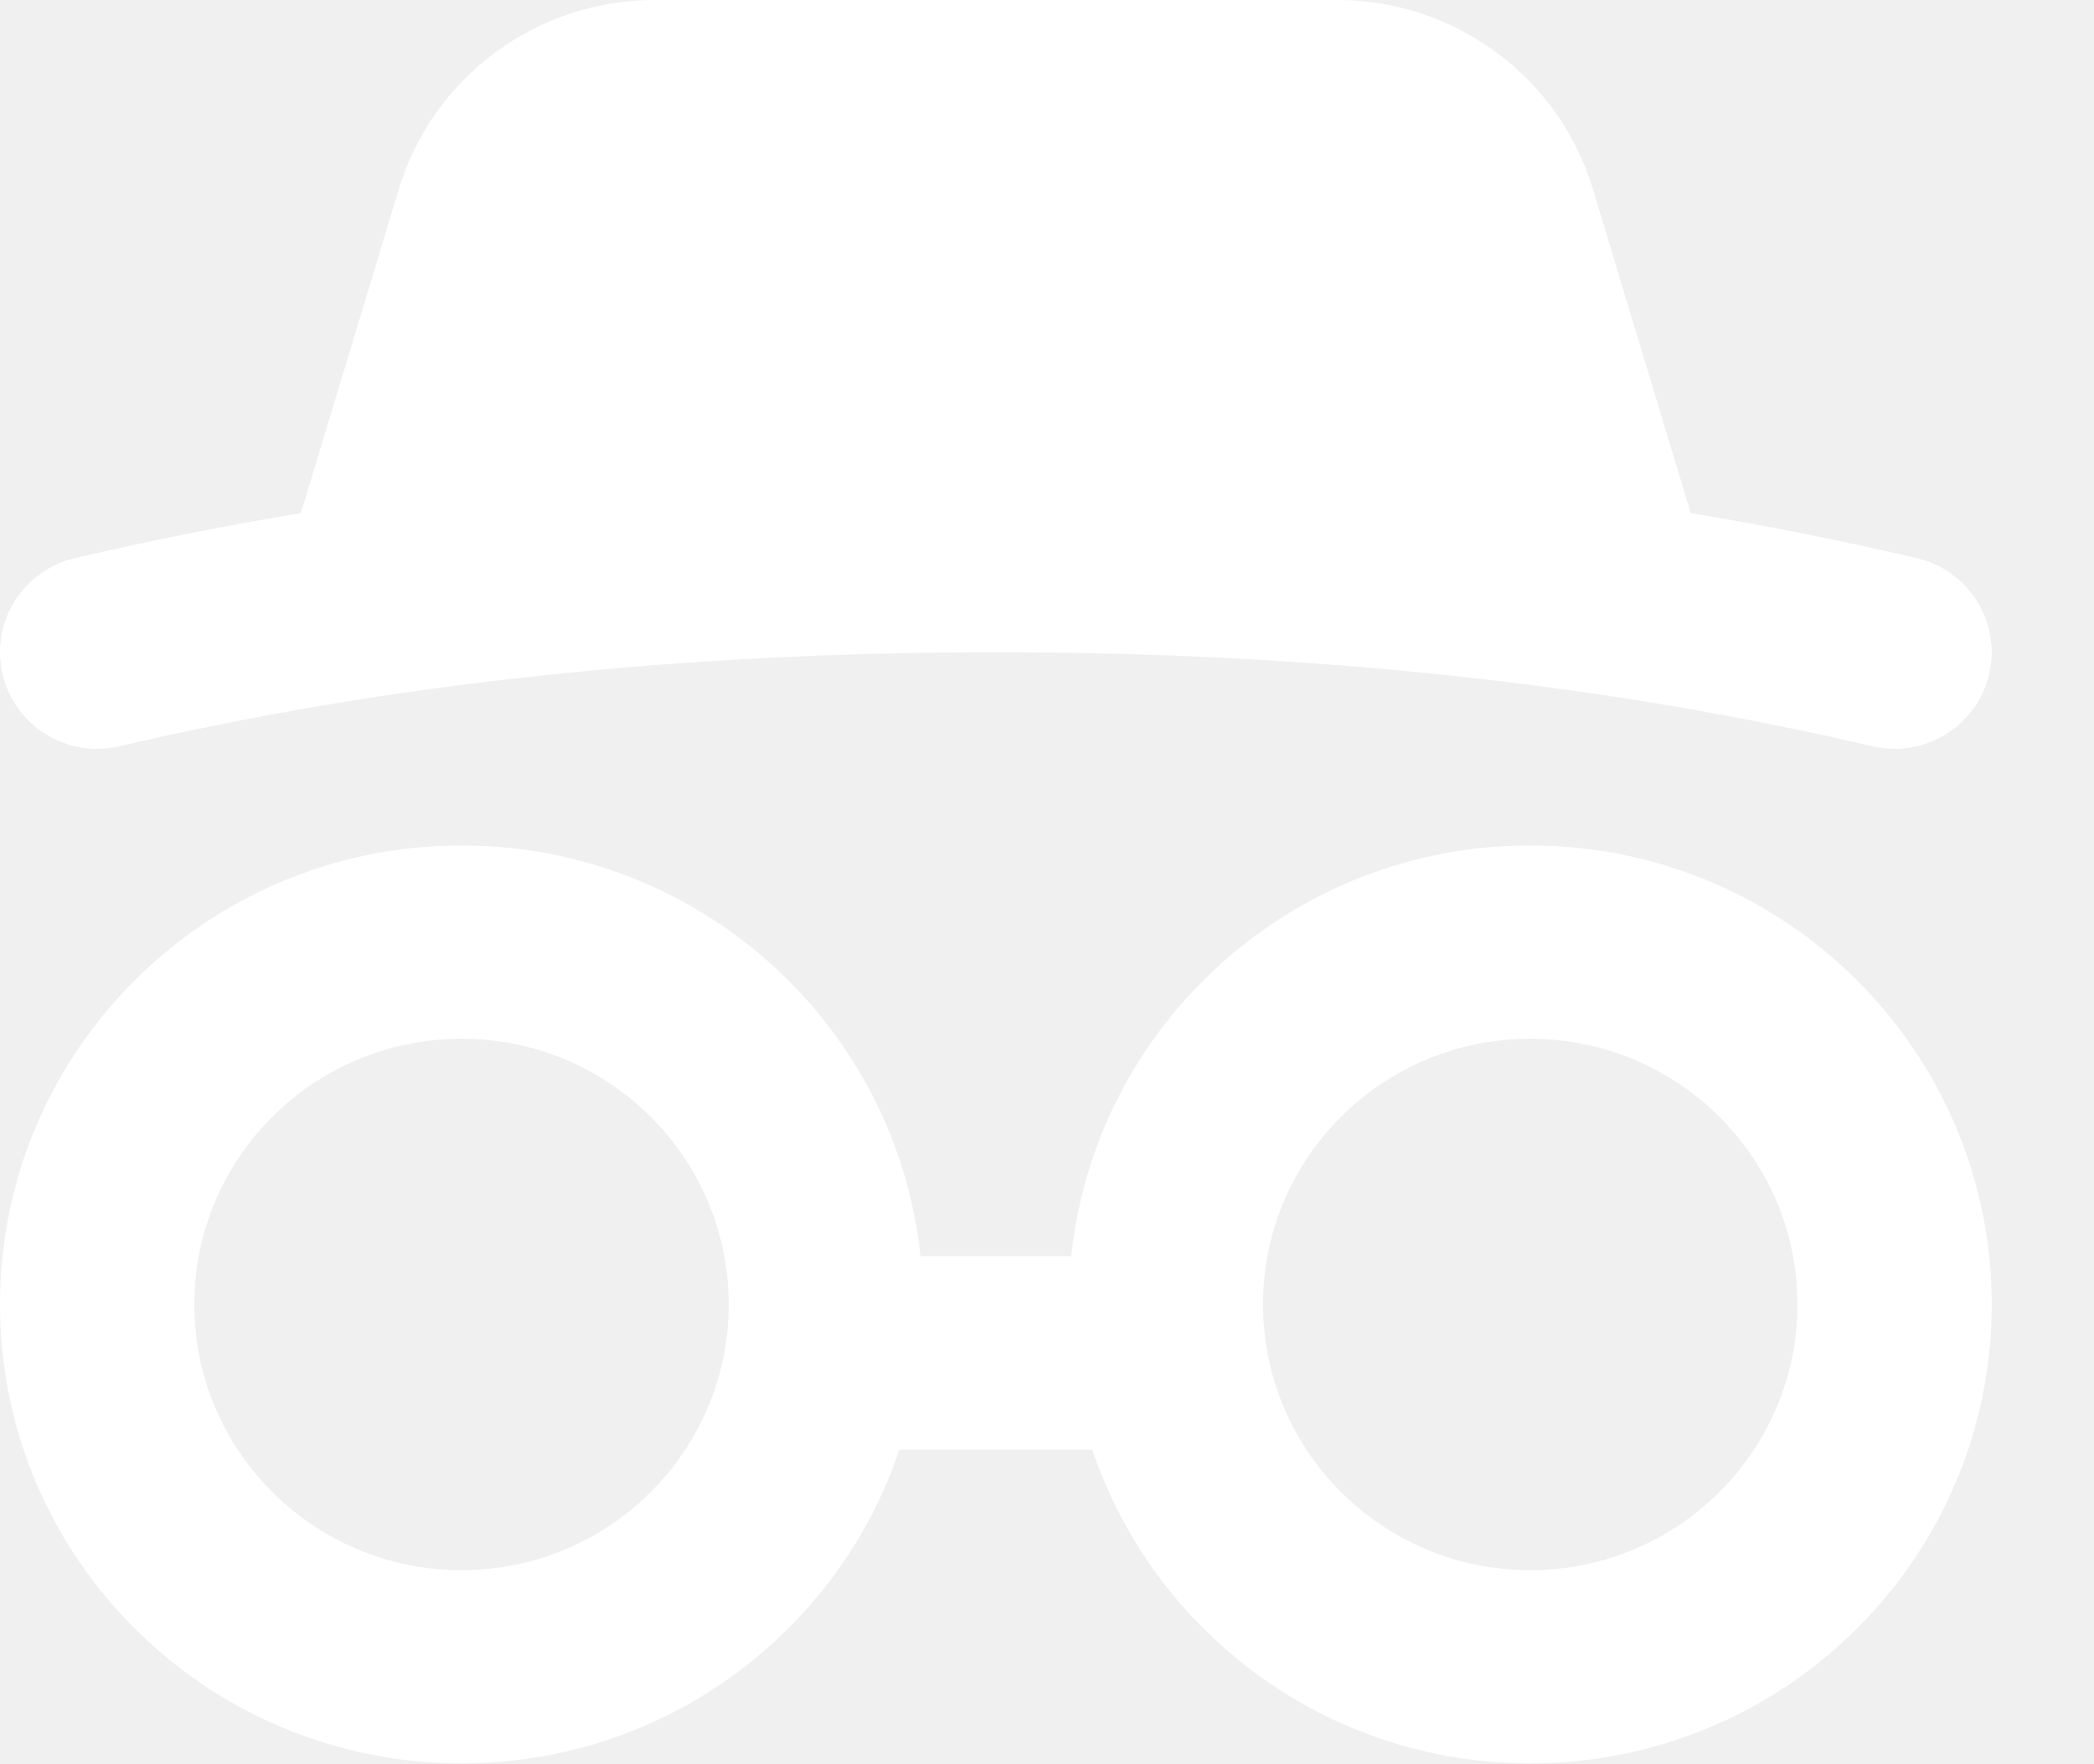
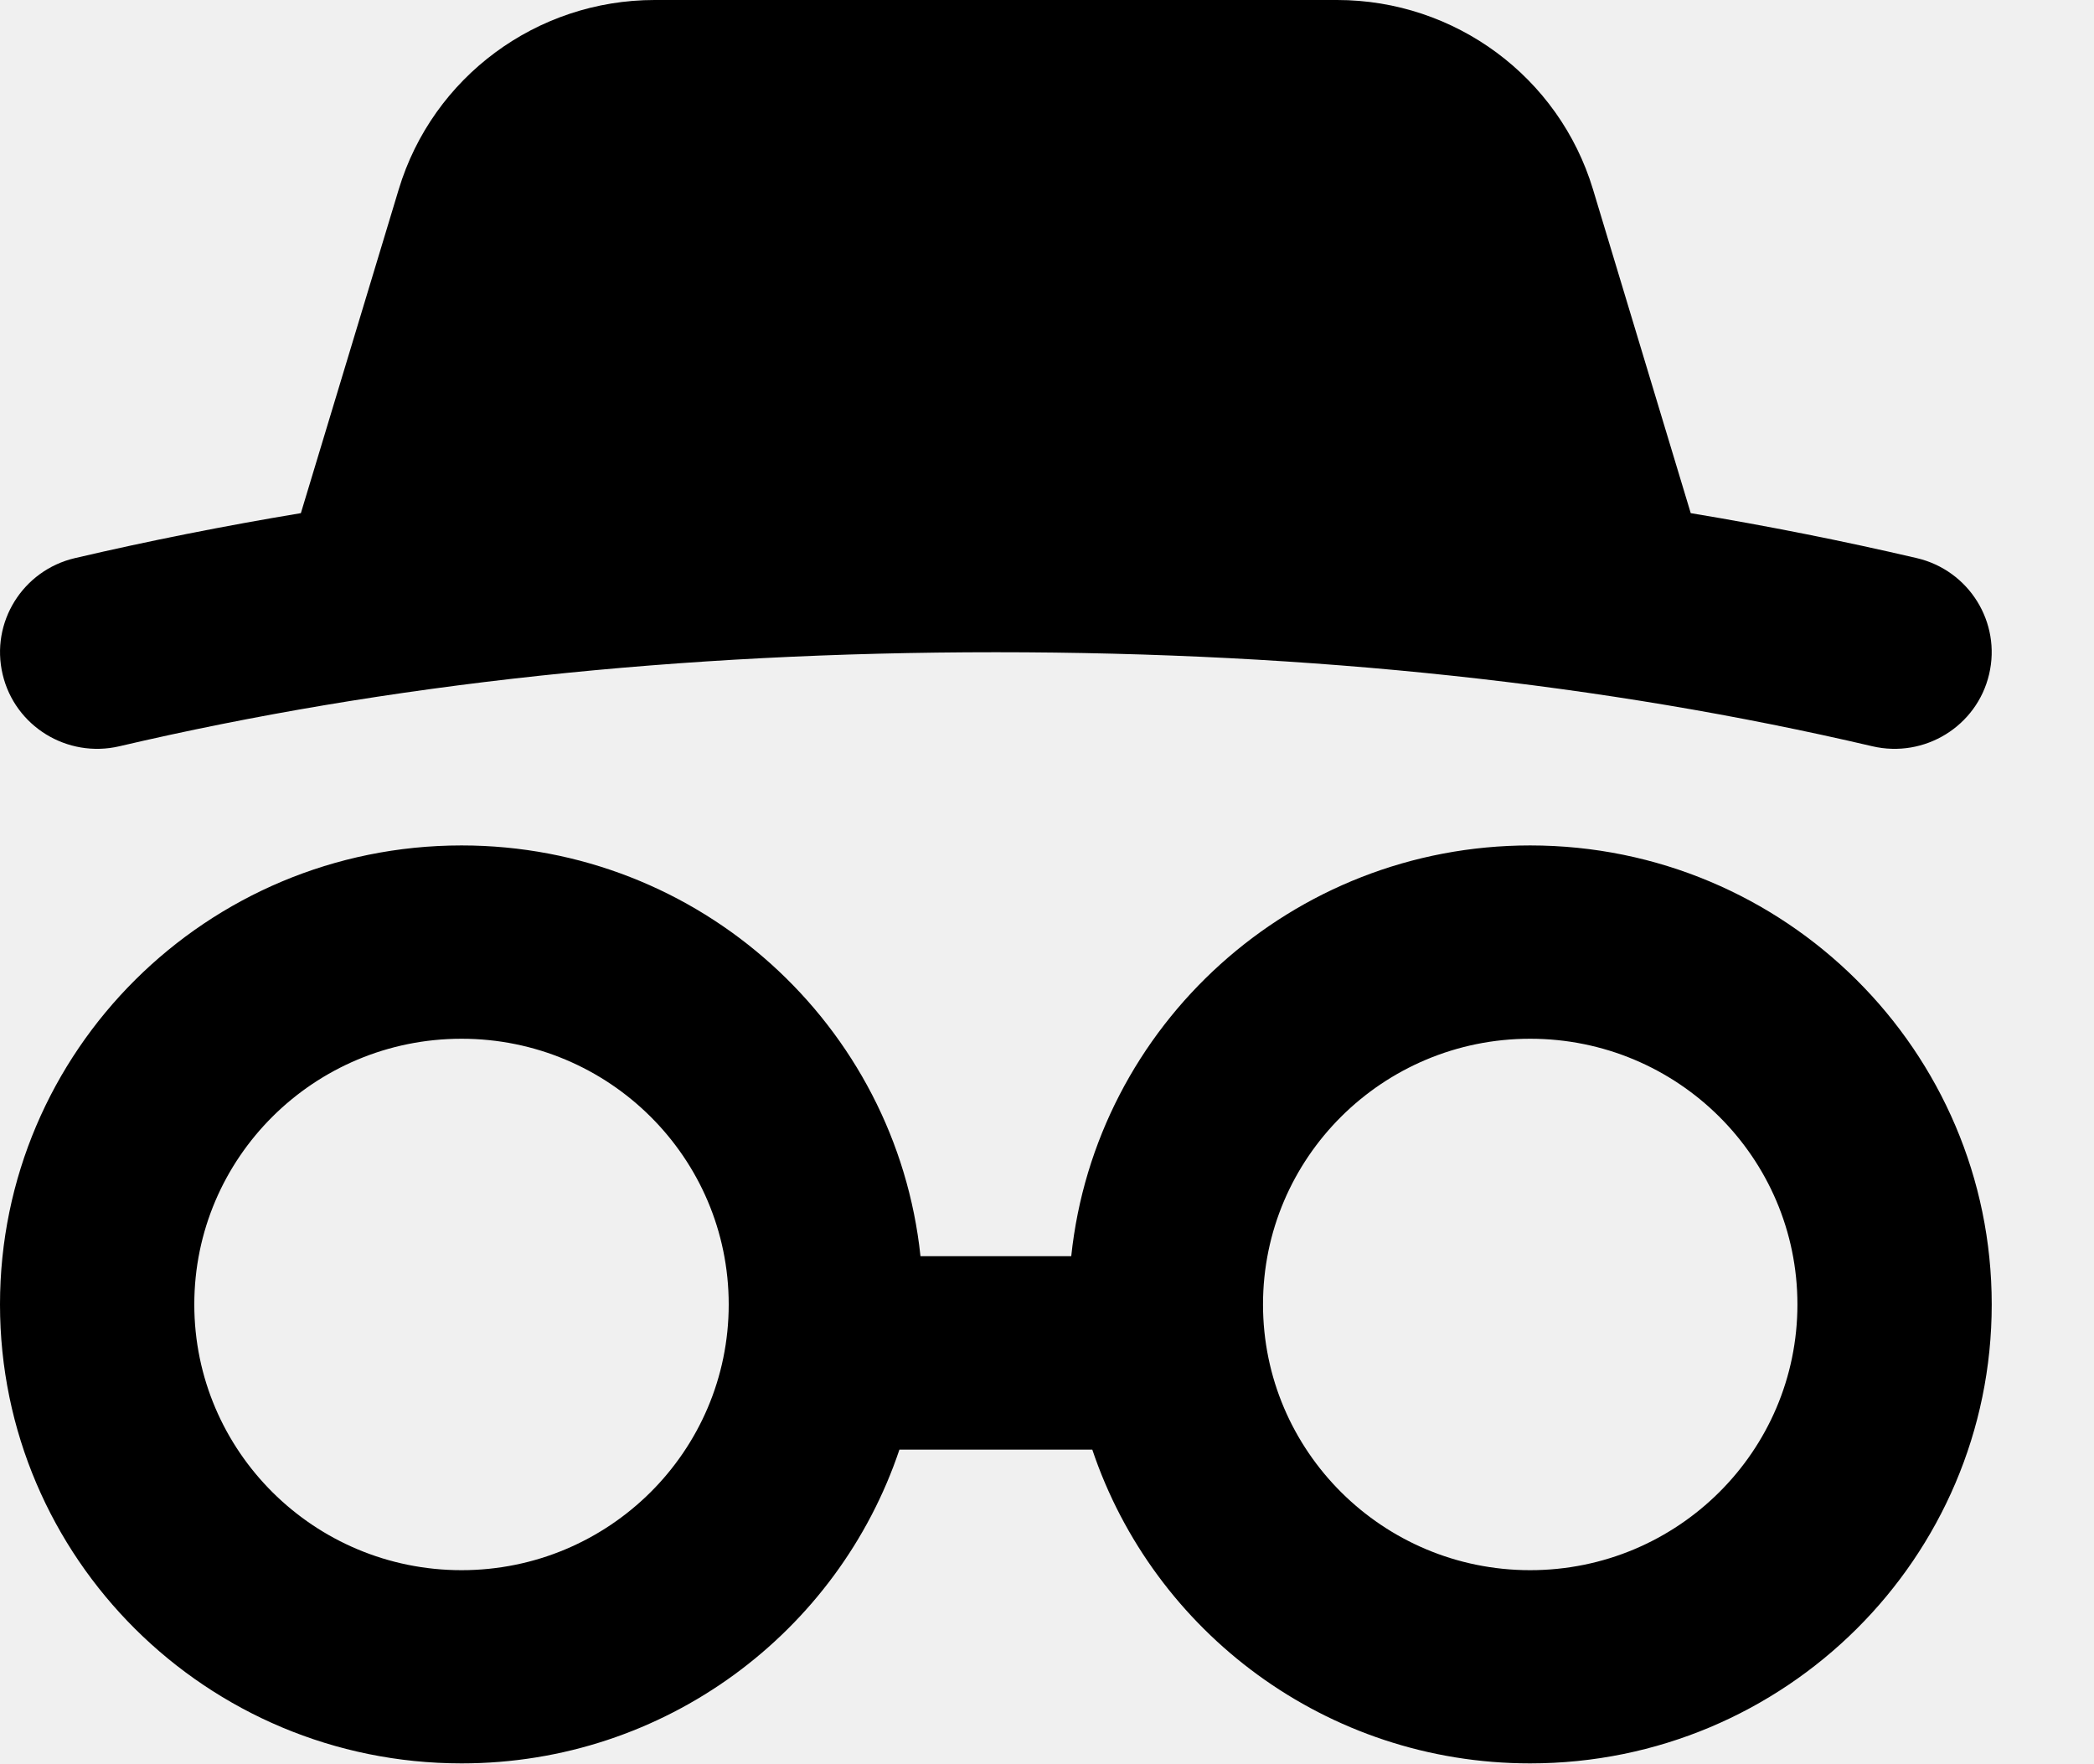
- <svg xmlns="http://www.w3.org/2000/svg" viewBox="0 0 19 16" fill="none">
-   <path d="M13.884 7.671C16.197 7.671 18.072 9.536 18.072 11.836C18.072 14.136 16.197 16 13.884 16C12.035 16 10.466 14.807 9.911 13.153H8.161C7.606 14.807 6.037 16 4.188 16C1.875 16 0 14.136 0 11.836C0 9.536 1.875 7.671 4.188 7.671C6.351 7.671 8.132 9.304 8.352 11.398H9.72C9.94 9.304 11.721 7.671 13.884 7.671ZM4.188 9.425C2.849 9.425 1.763 10.504 1.763 11.836C1.763 13.167 2.849 14.247 4.188 14.247C5.526 14.247 6.612 13.167 6.612 11.836C6.612 10.504 5.526 9.425 4.188 9.425ZM13.884 9.425C12.546 9.425 11.46 10.504 11.46 11.836C11.46 13.167 12.546 14.247 13.884 14.247C15.223 14.247 16.309 13.167 16.309 11.836C16.309 10.504 15.223 9.425 13.884 9.425ZM12.132 0C13.202 0 14.146 0.698 14.454 1.718L15.341 4.656C16.04 4.772 16.723 4.908 17.392 5.064C17.866 5.175 18.16 5.647 18.048 6.119C17.937 6.59 17.462 6.882 16.988 6.771C14.559 6.203 11.909 5.918 9.036 5.918C6.163 5.918 3.513 6.203 1.084 6.771C0.61 6.882 0.135 6.59 0.024 6.119C-0.088 5.647 0.206 5.175 0.68 5.064C1.348 4.908 2.032 4.772 2.73 4.656L3.618 1.718C3.926 0.698 4.87 0 5.94 0H12.132Z" fill="white" />
+ <svg xmlns="http://www.w3.org/2000/svg" viewBox="0 0 19 16" fill="currentColor">
+   <path d="M13.884 7.671C16.197 7.671 18.072 9.536 18.072 11.836C18.072 14.136 16.197 16 13.884 16C12.035 16 10.466 14.807 9.911 13.153H8.161C7.606 14.807 6.037 16 4.188 16C1.875 16 0 14.136 0 11.836C0 9.536 1.875 7.671 4.188 7.671C6.351 7.671 8.132 9.304 8.352 11.398H9.72C9.94 9.304 11.721 7.671 13.884 7.671ZM4.188 9.425C2.849 9.425 1.763 10.504 1.763 11.836C1.763 13.167 2.849 14.247 4.188 14.247C5.526 14.247 6.612 13.167 6.612 11.836C6.612 10.504 5.526 9.425 4.188 9.425ZM13.884 9.425C12.546 9.425 11.46 10.504 11.46 11.836C11.46 13.167 12.546 14.247 13.884 14.247C15.223 14.247 16.309 13.167 16.309 11.836C16.309 10.504 15.223 9.425 13.884 9.425ZM12.132 0C13.202 0 14.146 0.698 14.454 1.718L15.341 4.656C16.04 4.772 16.723 4.908 17.392 5.064C17.866 5.175 18.16 5.647 18.048 6.119C17.937 6.59 17.462 6.882 16.988 6.771C14.559 6.203 11.909 5.918 9.036 5.918C6.163 5.918 3.513 6.203 1.084 6.771C0.61 6.882 0.135 6.59 0.024 6.119C-0.088 5.647 0.206 5.175 0.68 5.064C1.348 4.908 2.032 4.772 2.73 4.656L3.618 1.718C3.926 0.698 4.87 0 5.94 0H12.132Z" />
</svg>
